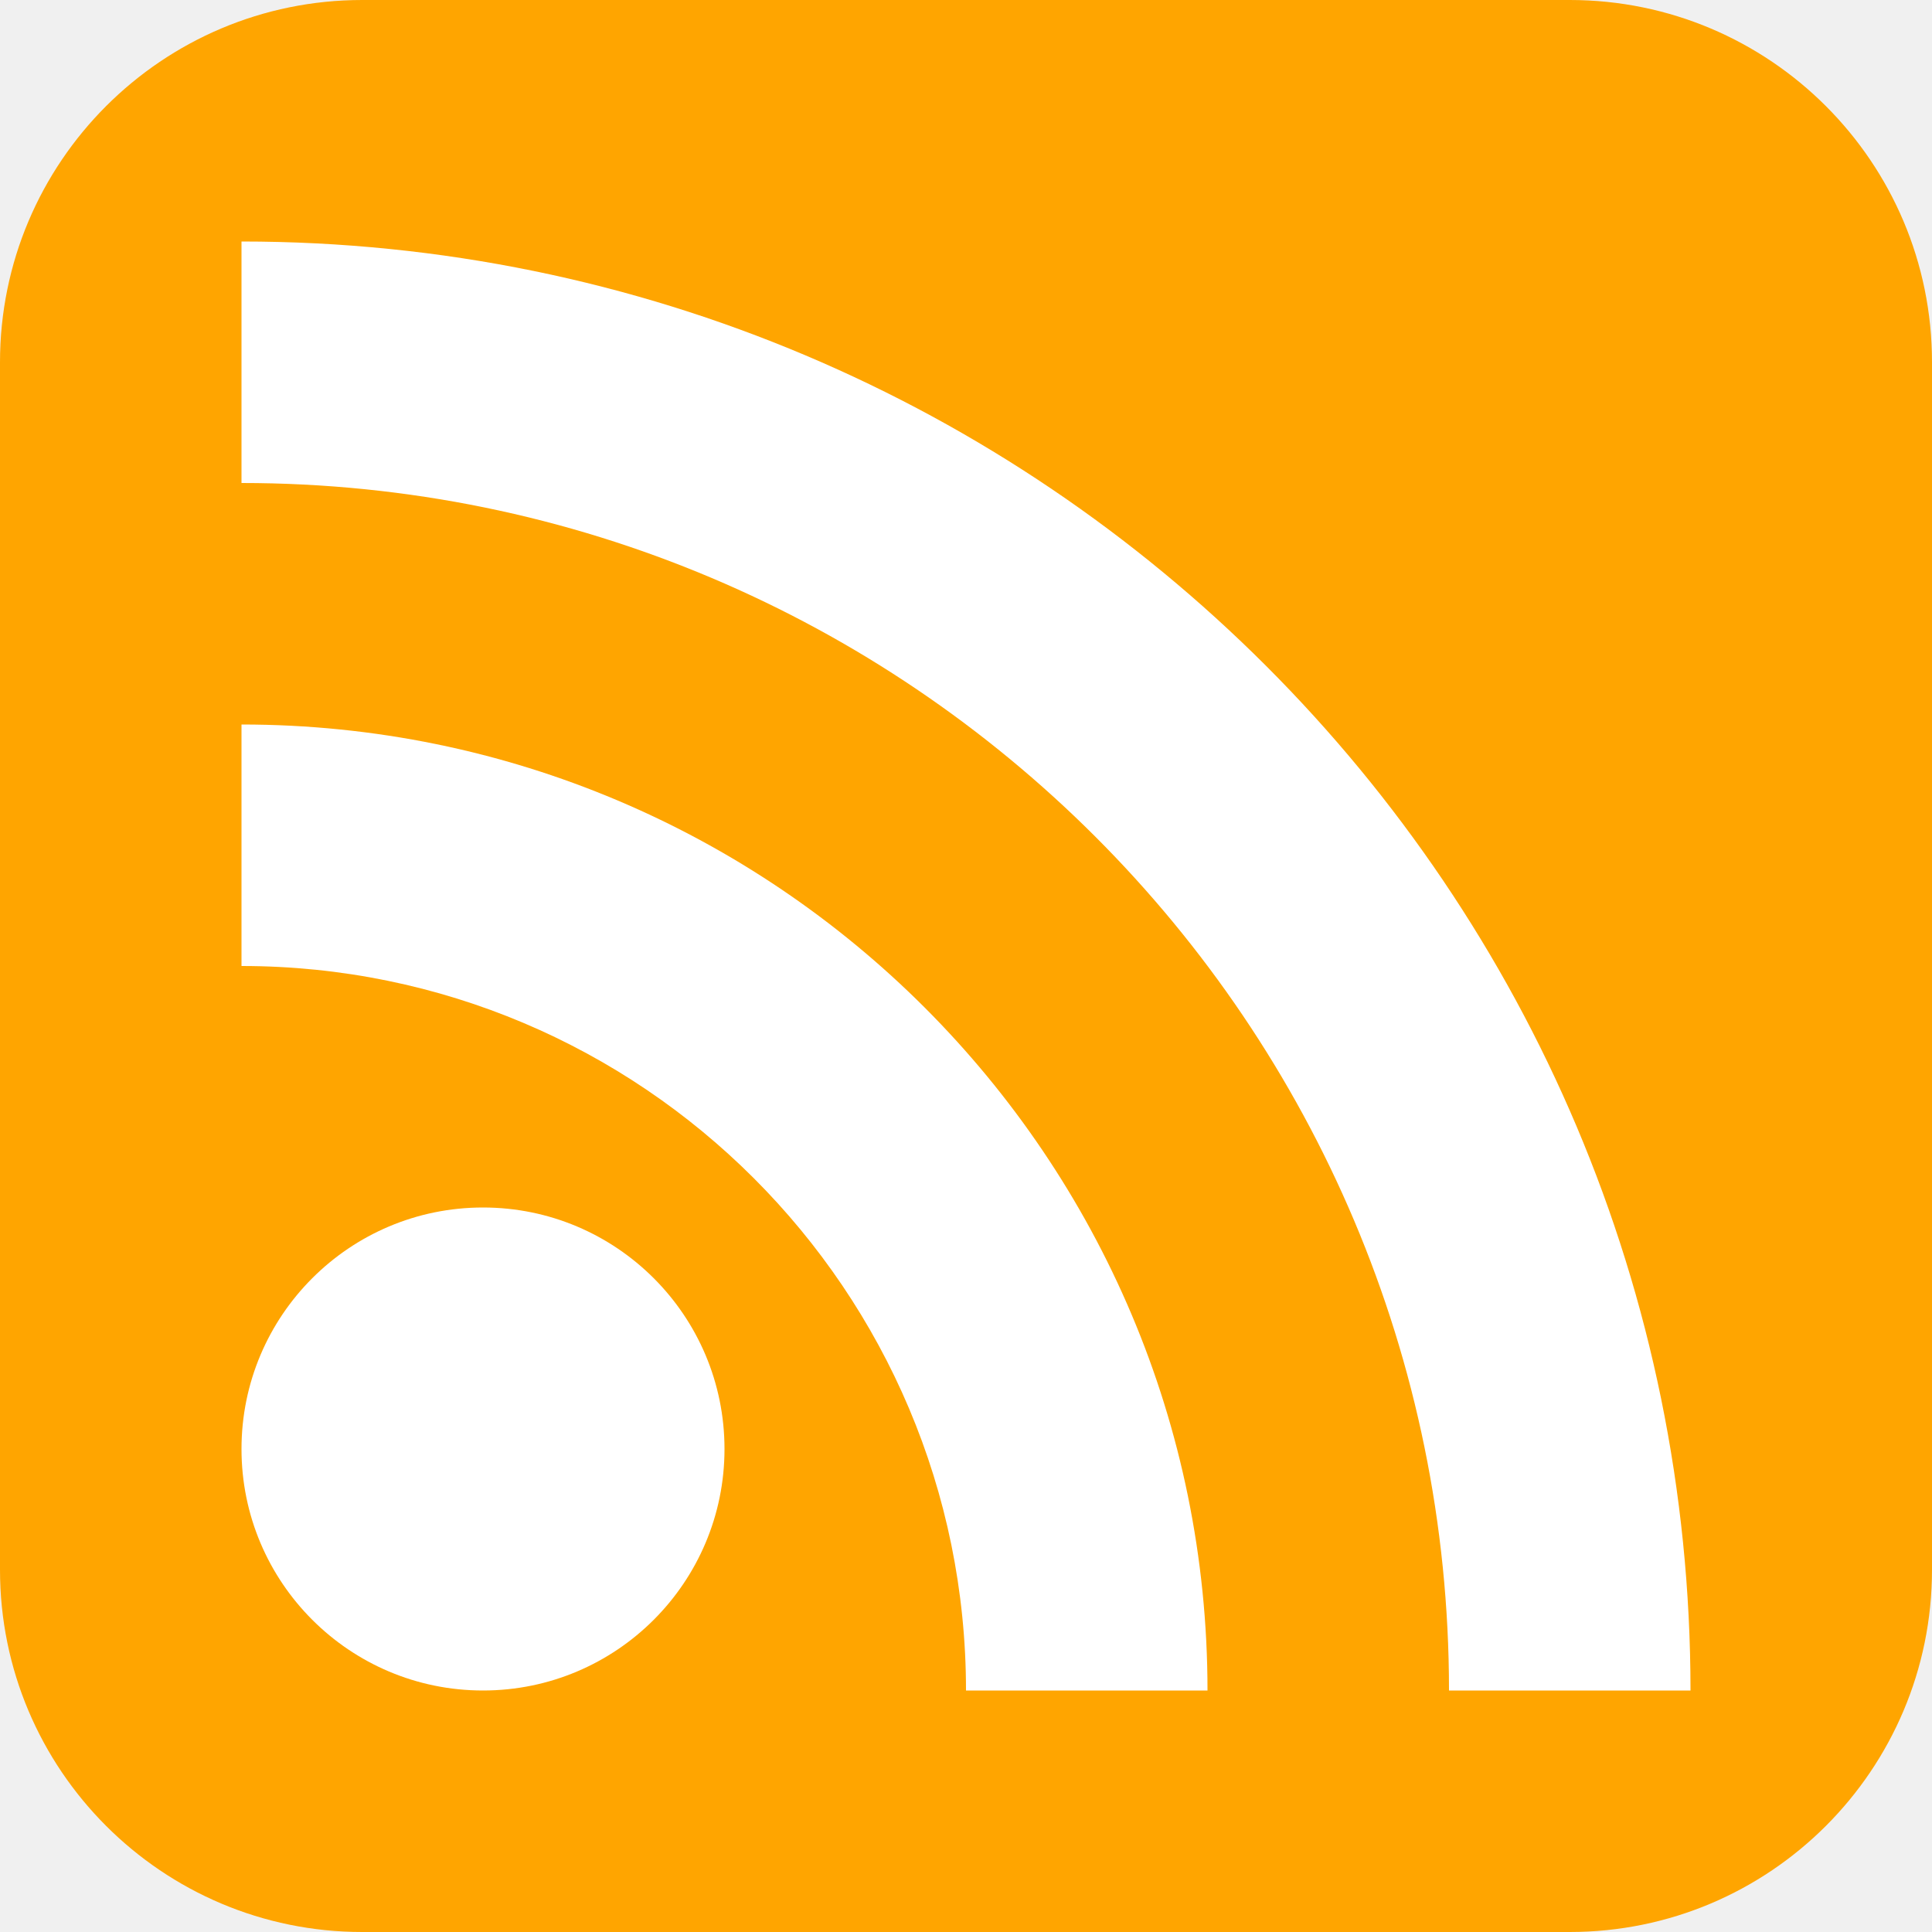
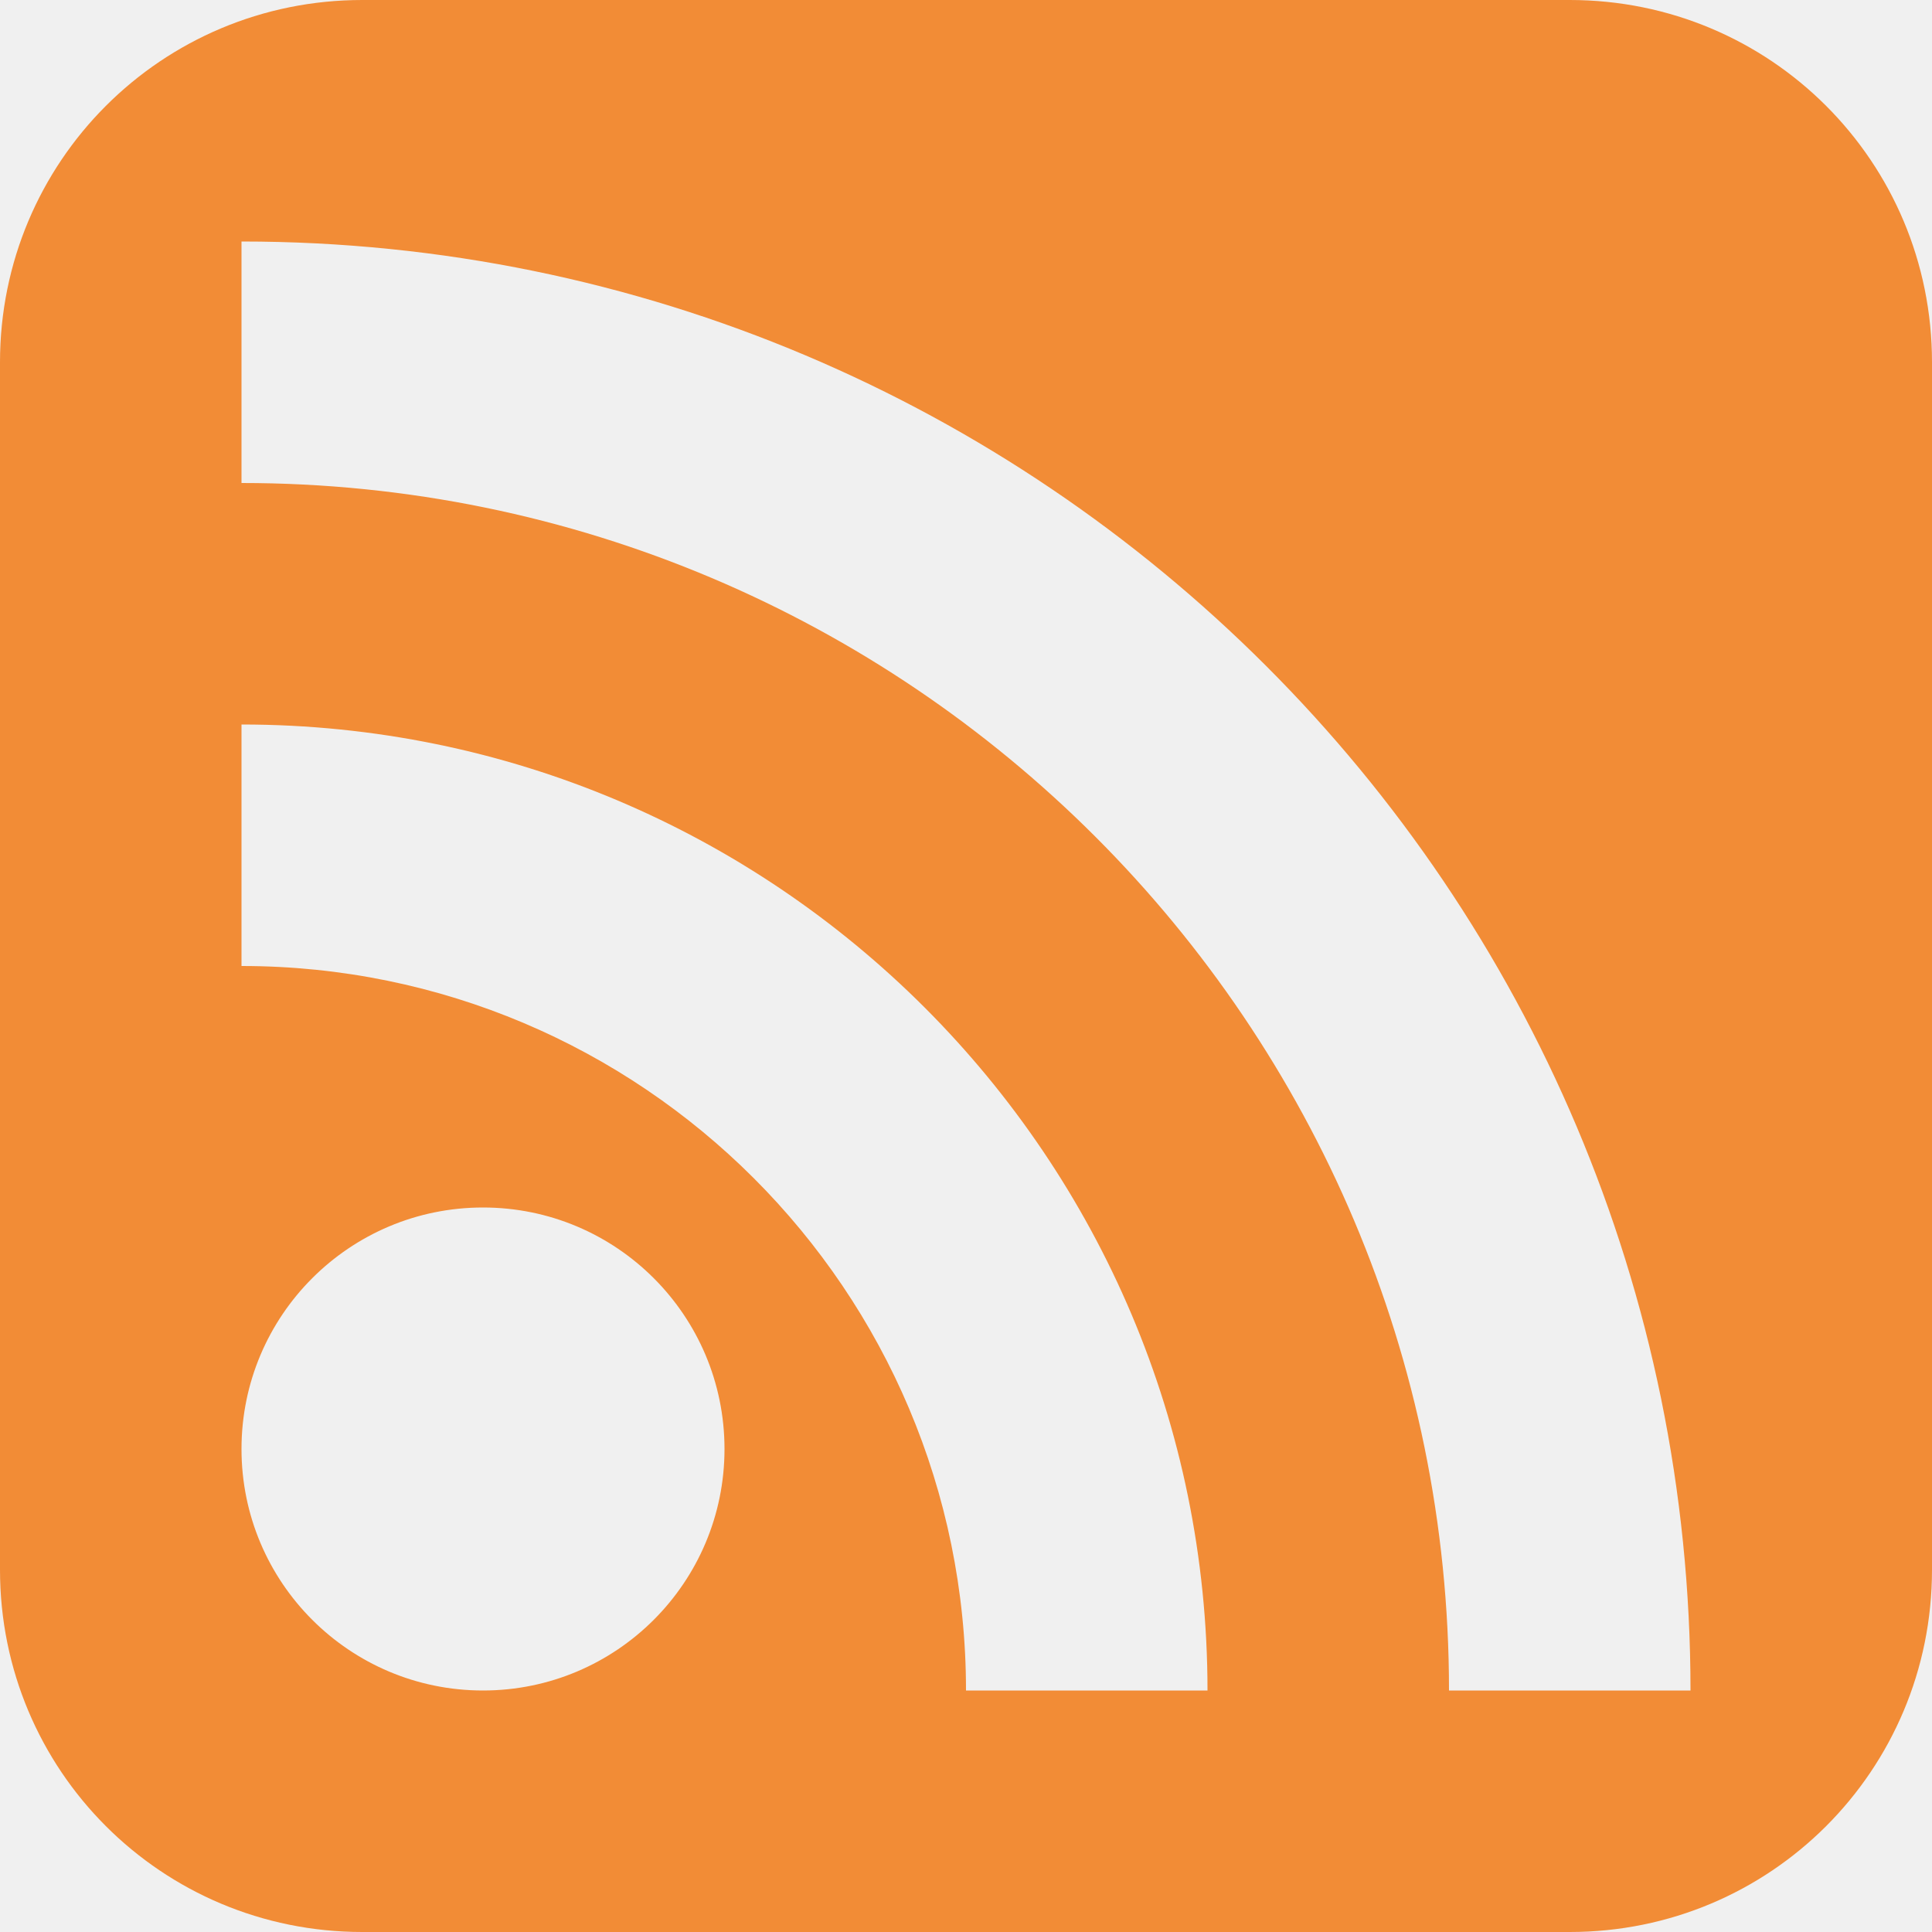
- <svg xmlns="http://www.w3.org/2000/svg" id="RSSicon" viewBox="0 0 8 8" width="256" height="256">
-   <style type="text/css">
-     .button {stroke: none; fill: orange;}
-     .symbol {stroke: none; fill: white;}
-   </style>
-   <rect class="button" width="8" height="8" rx="1.5" />
-   <circle class="symbol" cx="2" cy="6" r="1" />
-   <path class="symbol" d="m 1,4 a 3,3 0 0 1 3,3 h 1 a 4,4 0 0 0 -4,-4 z" />
-   <path class="symbol" d="m 1,2 a 5,5 0 0 1 5,5 h 1 a 6,6 0 0 0 -6,-6 z" />
+ <svg xmlns="http://www.w3.org/2000/svg" width="16" height="16" viewBox="0 0 16 16">
+   <path fill="#f28c36" d="M 3,0 C 1.338,0 0,1.338 0,3 l 0,10 c 0,1.662 1.338,3 3,3 l 10,0 c 1.662,0 3,-1.338 3,-3 L 16,3 C 16,1.338 14.662,0 13,0 L 3,0 z M 2,2 a 12,12 0 0 1 12,12 l -2,0 A 10,10 0 0 0 2,4 L 2,2 z m 0,4 a 8,8 0 0 1 8,8 L 8,14 A 6,6 0 0 0 2,8 L 2,6 z m 2,4 c 1.105,0 2,0.895 2,2 0,1.105 -0.895,2 -2,2 -1.105,0 -2,-0.895 -2,-2 0,-1.105 0.895,-2 2,-2 z" />
</svg>
